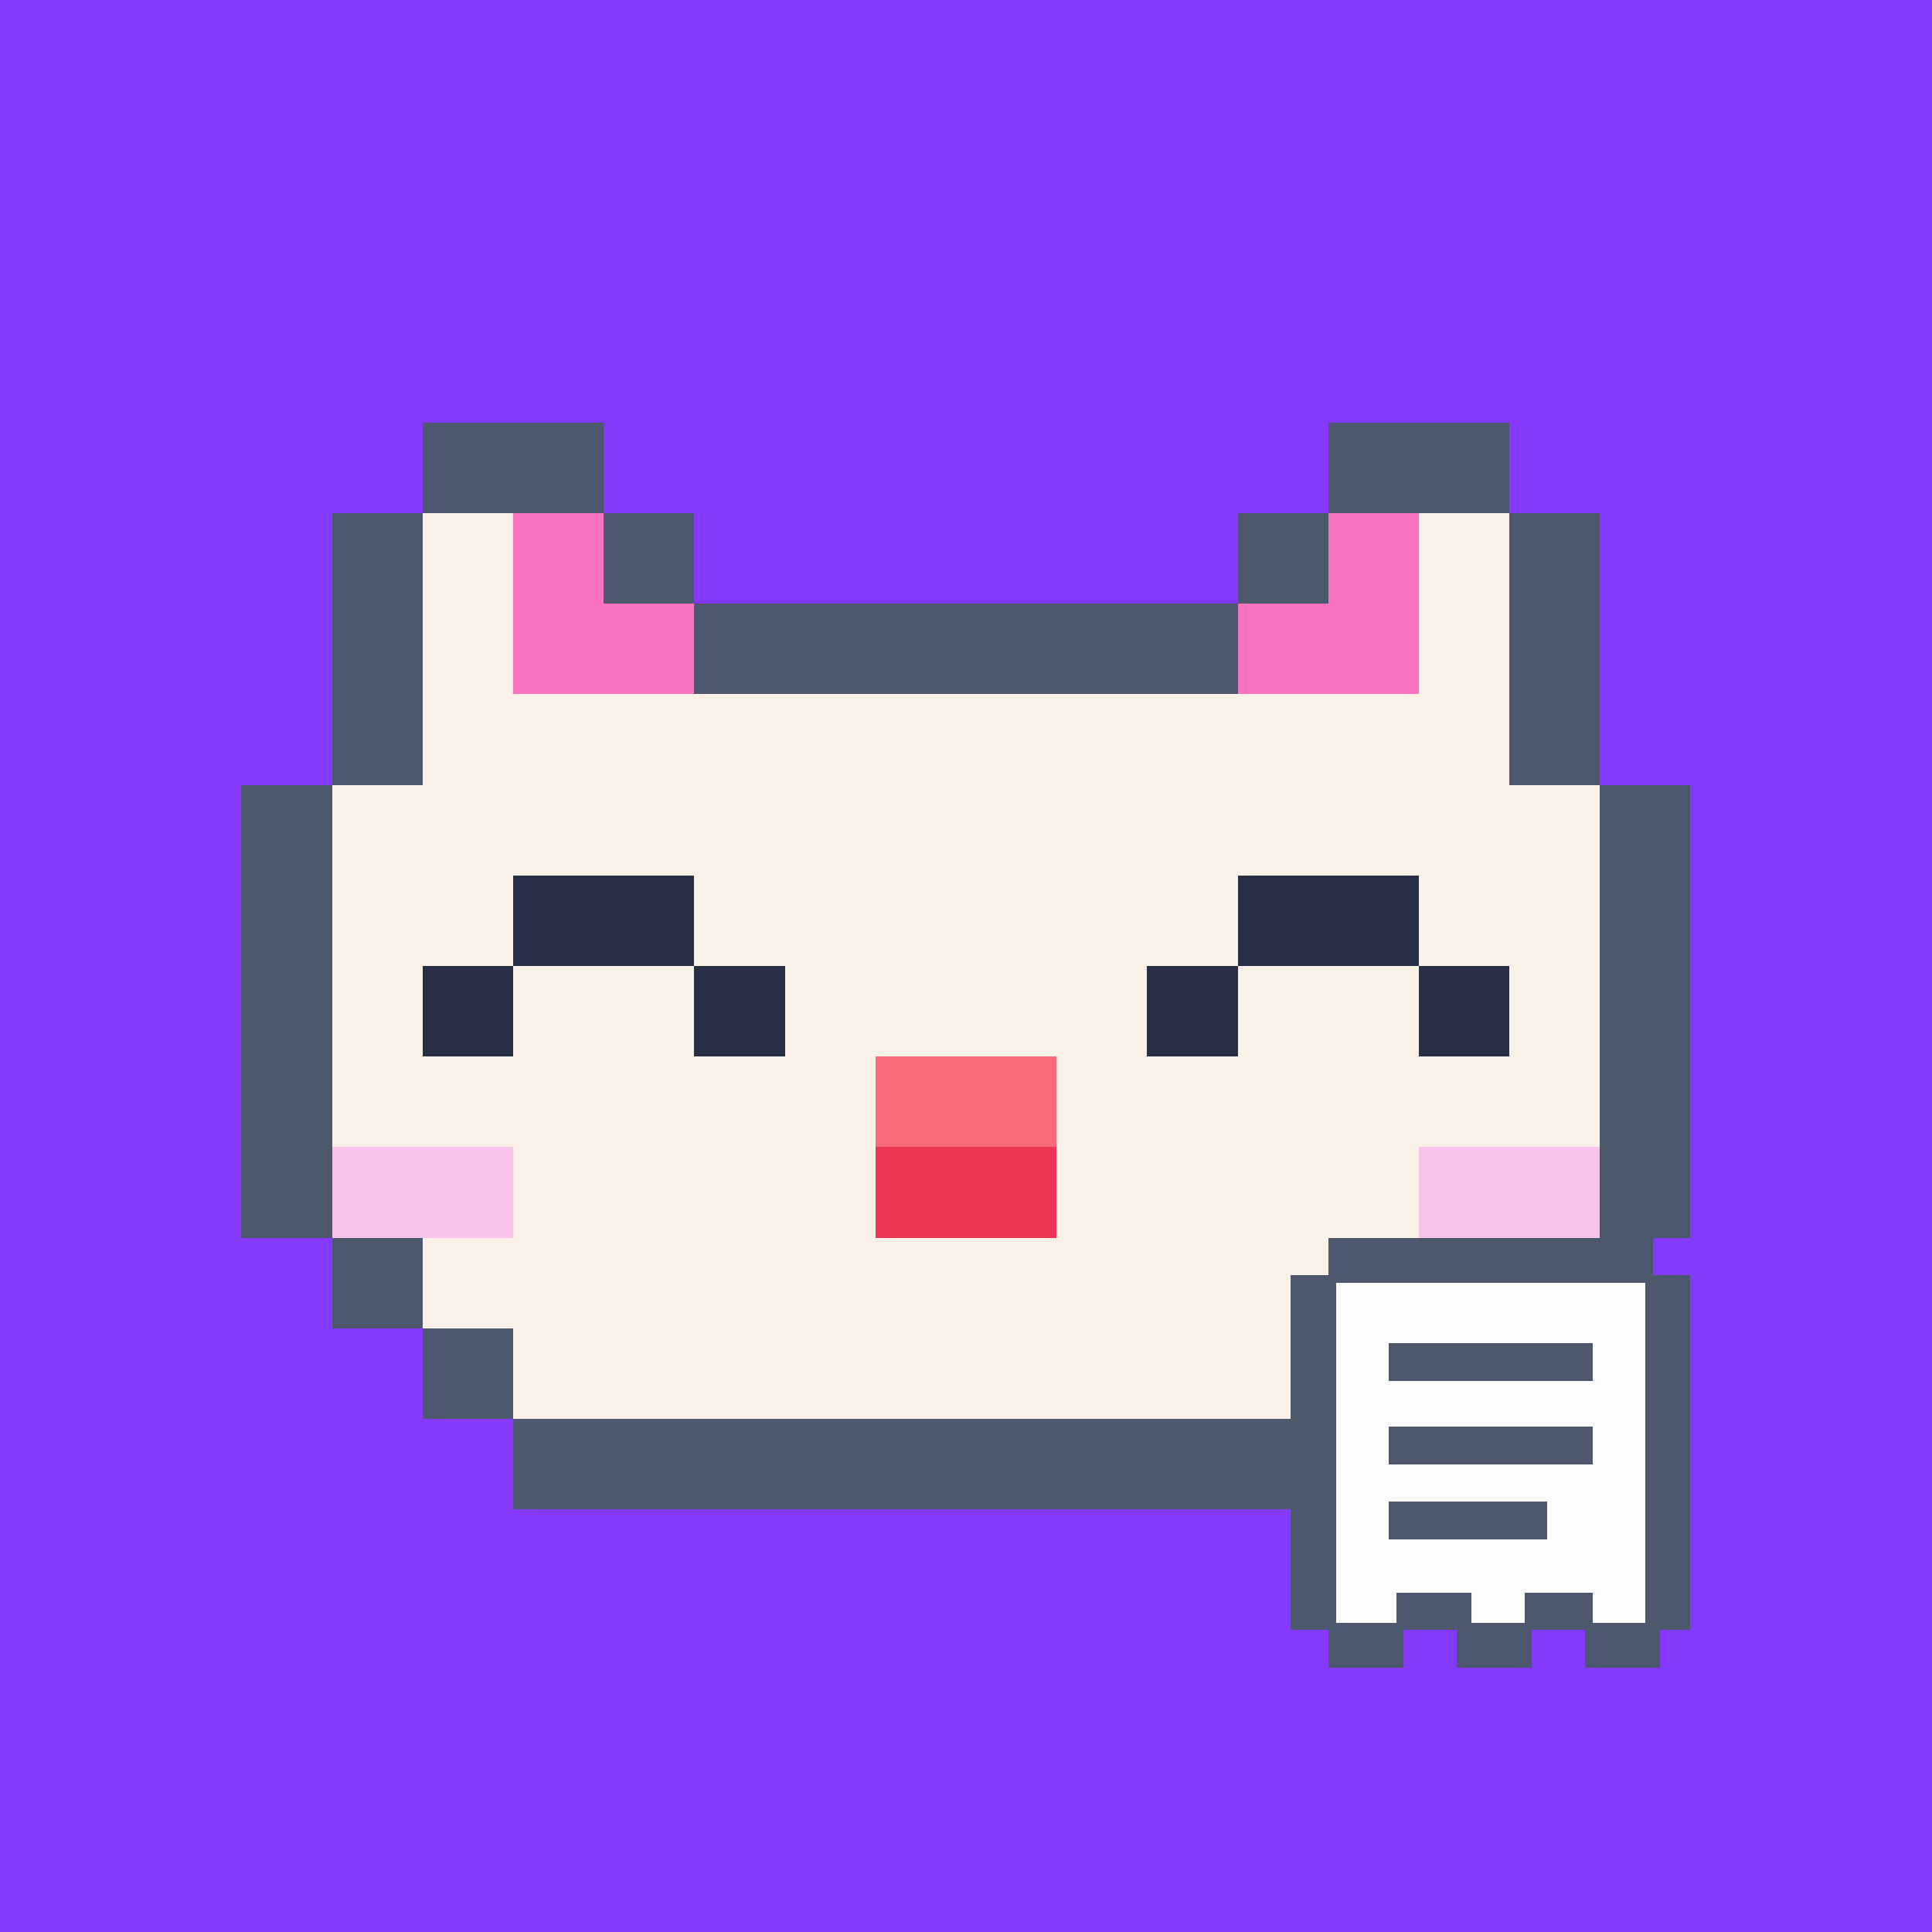
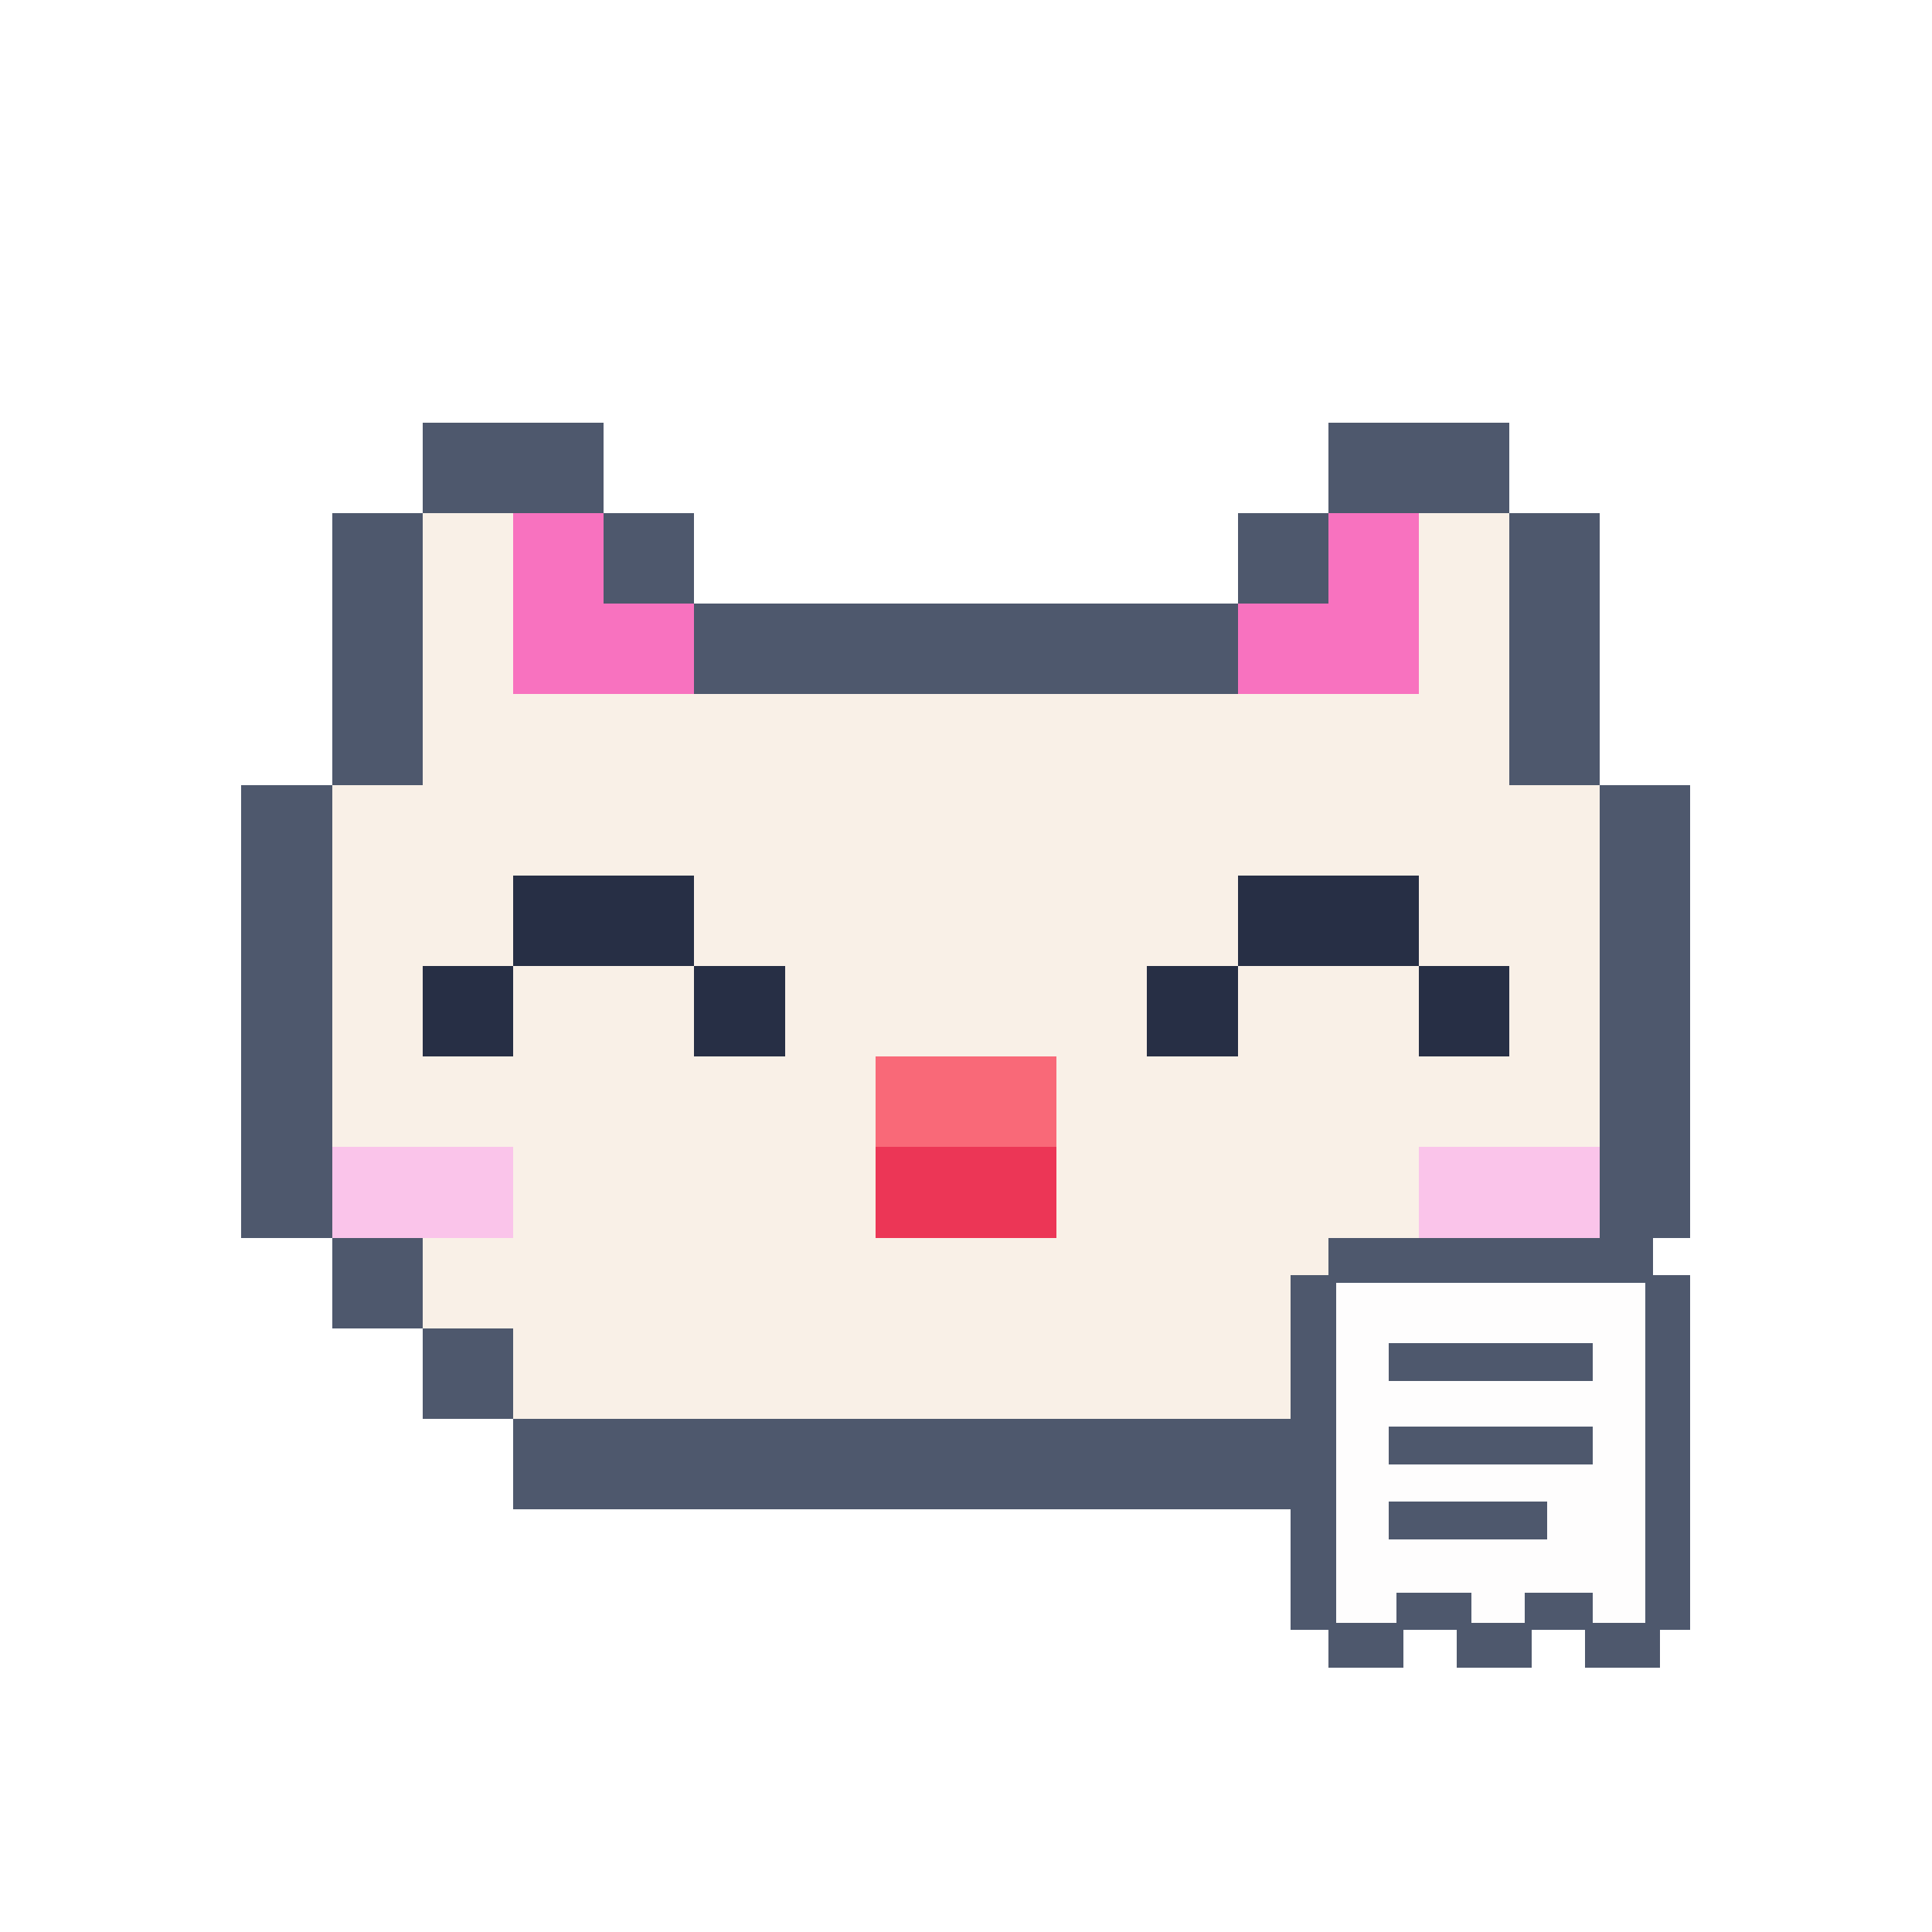
<svg xmlns="http://www.w3.org/2000/svg" width="128" height="128" viewBox="0 0 128 128" shape-rendering="crispEdges">
-   <path fill="#8439fc" d="M0 0h128v128H0z" />
  <g id="mascot">
    <path fill="#4e586d" d="M28 28h12v6h6v6h36v-6h6v-6h12v6h6v18h6v30h-6v6h-6v6h-6v6H34v-6h-6v-6h-6v-6h-6V52h6V34h6z" />
    <path fill="#f9f0e7" d="M28 34h6v12h60V34h6v18h6v30h-6v6h-6v6H34v-6h-6v-6h-6V52h6z" />
    <path fill="#f872bf" d="M34 34h6v6h6v6H34zM88 34h6v12H82v-6h6z" />
    <path fill="#272f45" d="M34 58h12v6H34zM28 64h6v6h-6zM46 64h6v6h-6zM82 58h12v6H82zM76 64h6v6h-6zM94 64h6v6h-6z" />
    <path fill="#fac4ea" d="M22 76h12v6H22zM94 76h12v6H94z" />
    <path fill="#f96978" d="M58 70h12v6H58z" />
    <path fill="#ec3656" d="M58 76h12v6H58z" />
    <g id="receipt">
      <path fill="#4e586d" d="M88 82h21.5v2.5h2.5V108h-2v2.5h-5V108h-3.5v2.5h-5V108H93v2.5h-5V108h-2.5V84.5H88z" />
      <path fill="#fefdfd" d="M88.5 85H109v22.5h-3.5v-2H101v2h-3.5v-2h-5v2h-4z" />
      <path fill="#4e586d" d="M92 89h13.5v2.5H92zM92 94.5h13.5V97H92zM92 99.5h10.5v2.5H92z" />
    </g>
  </g>
</svg>
